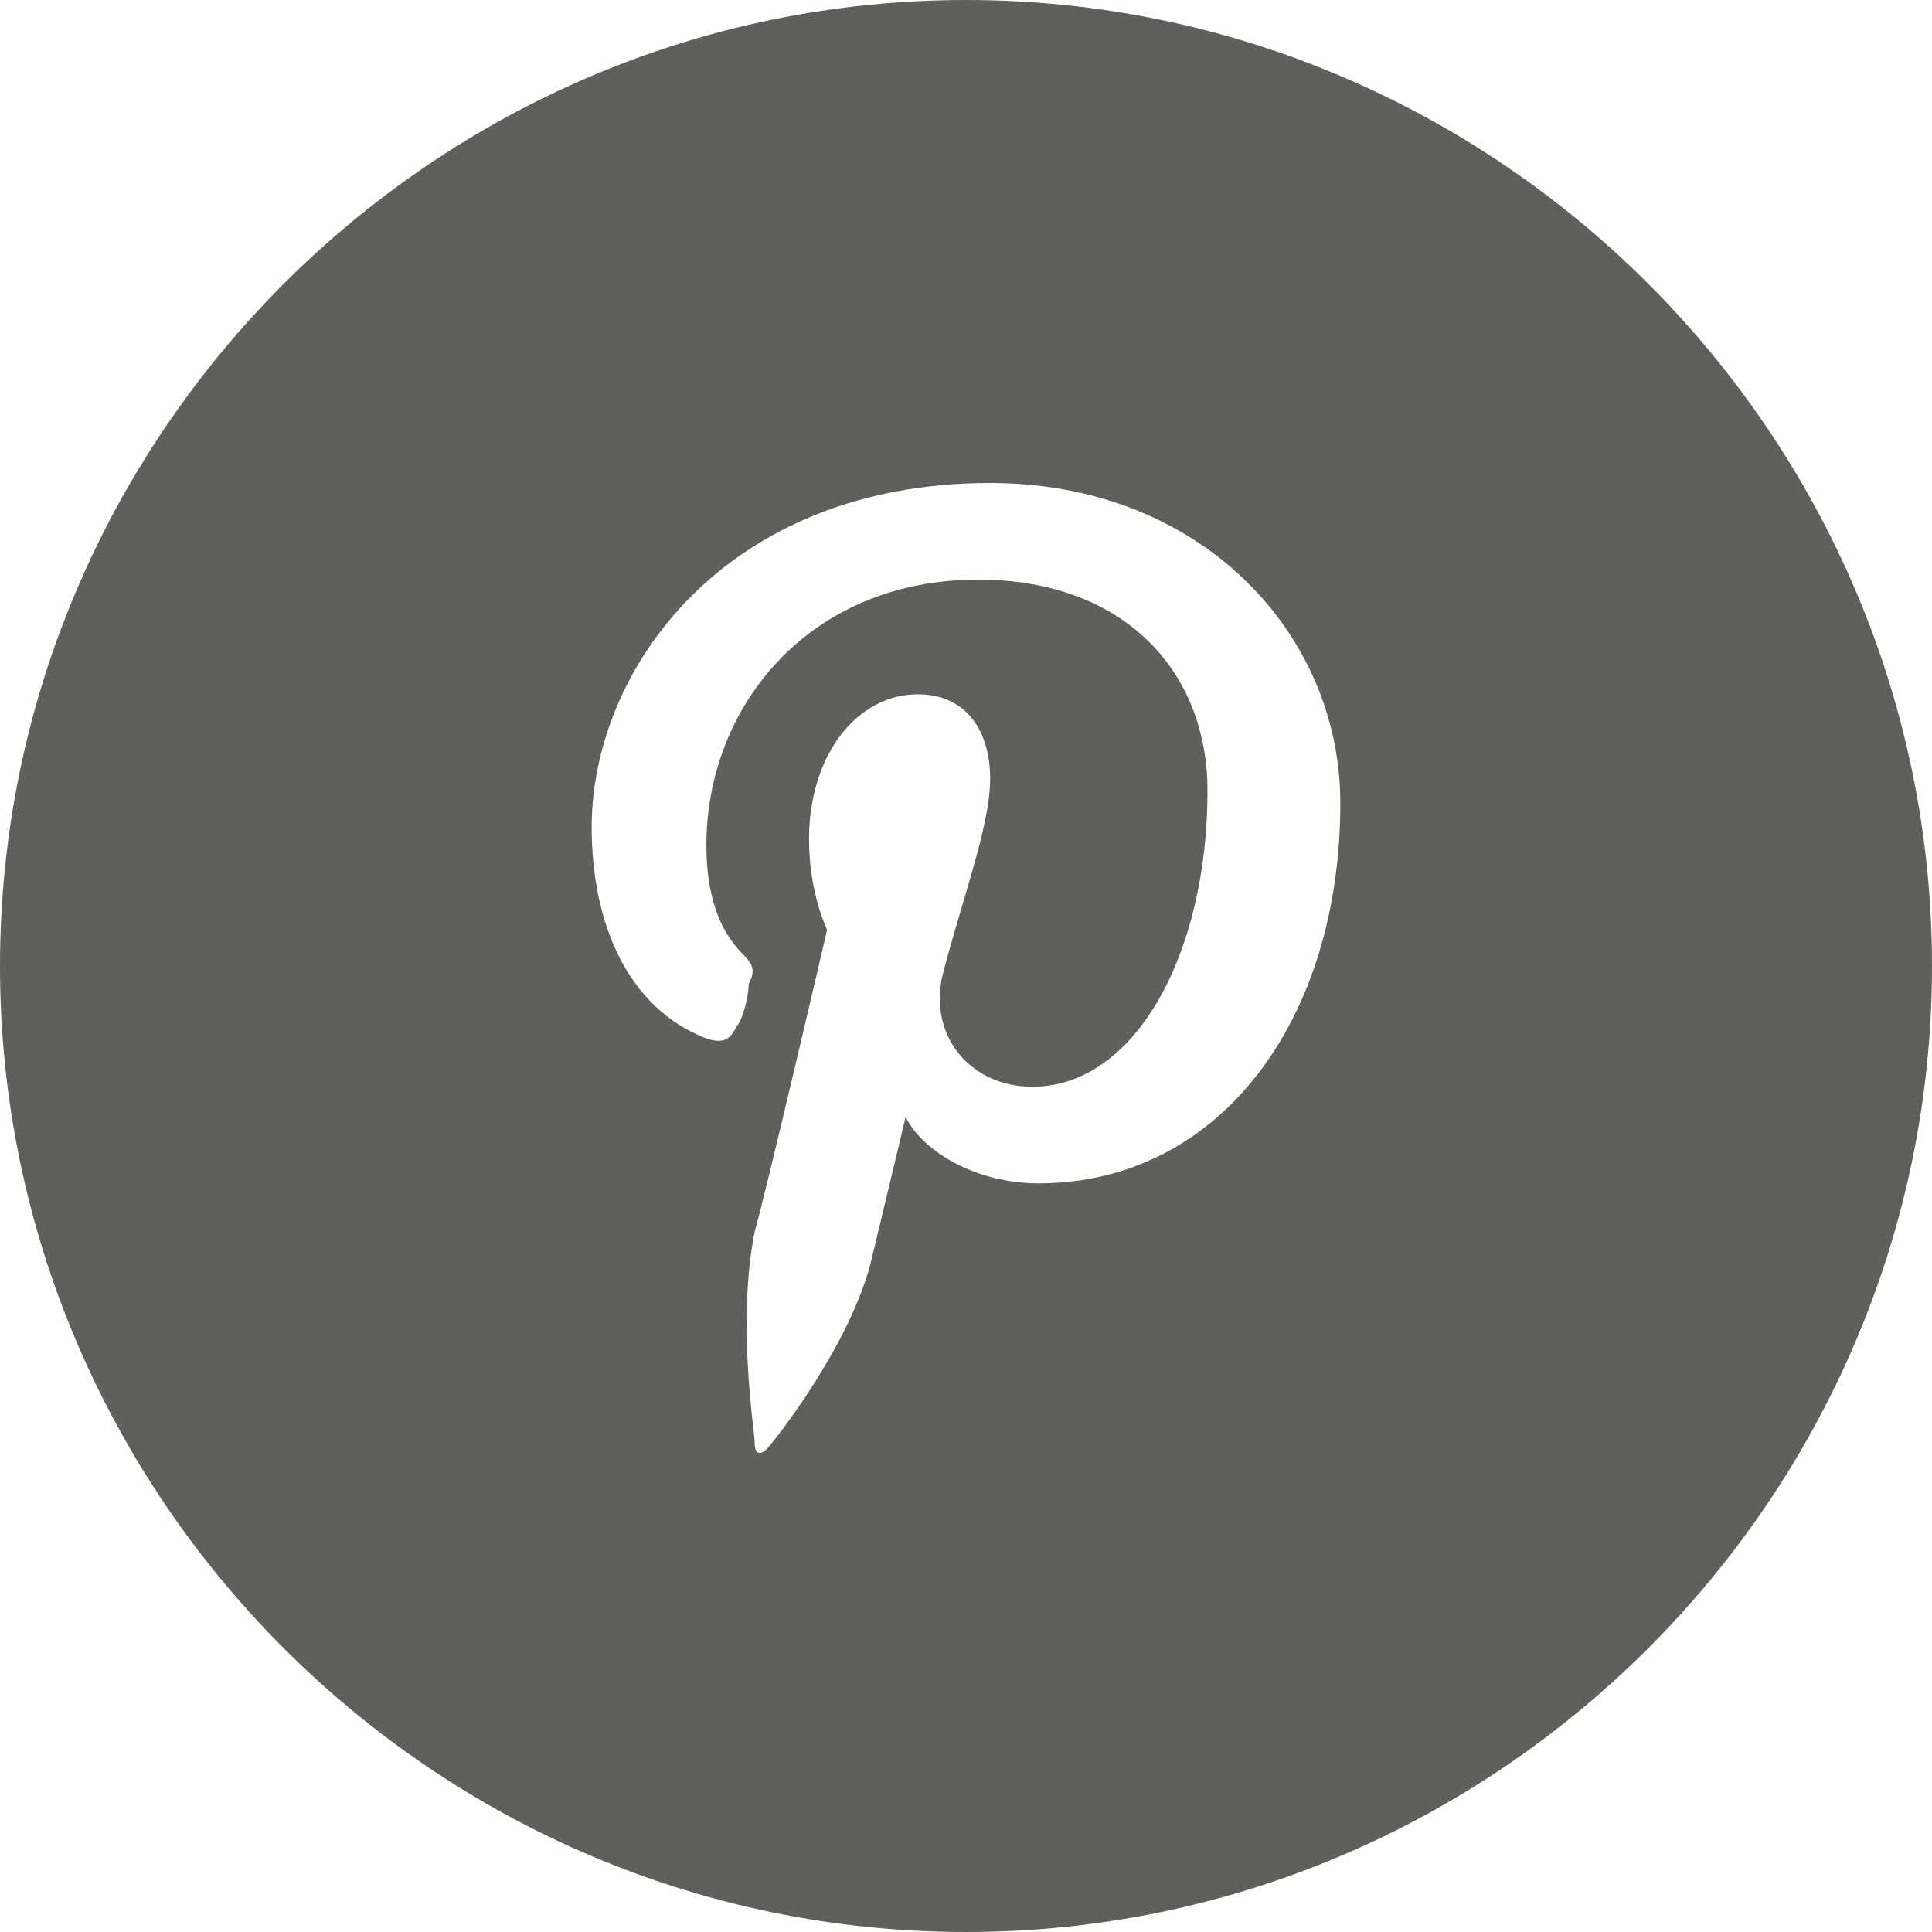
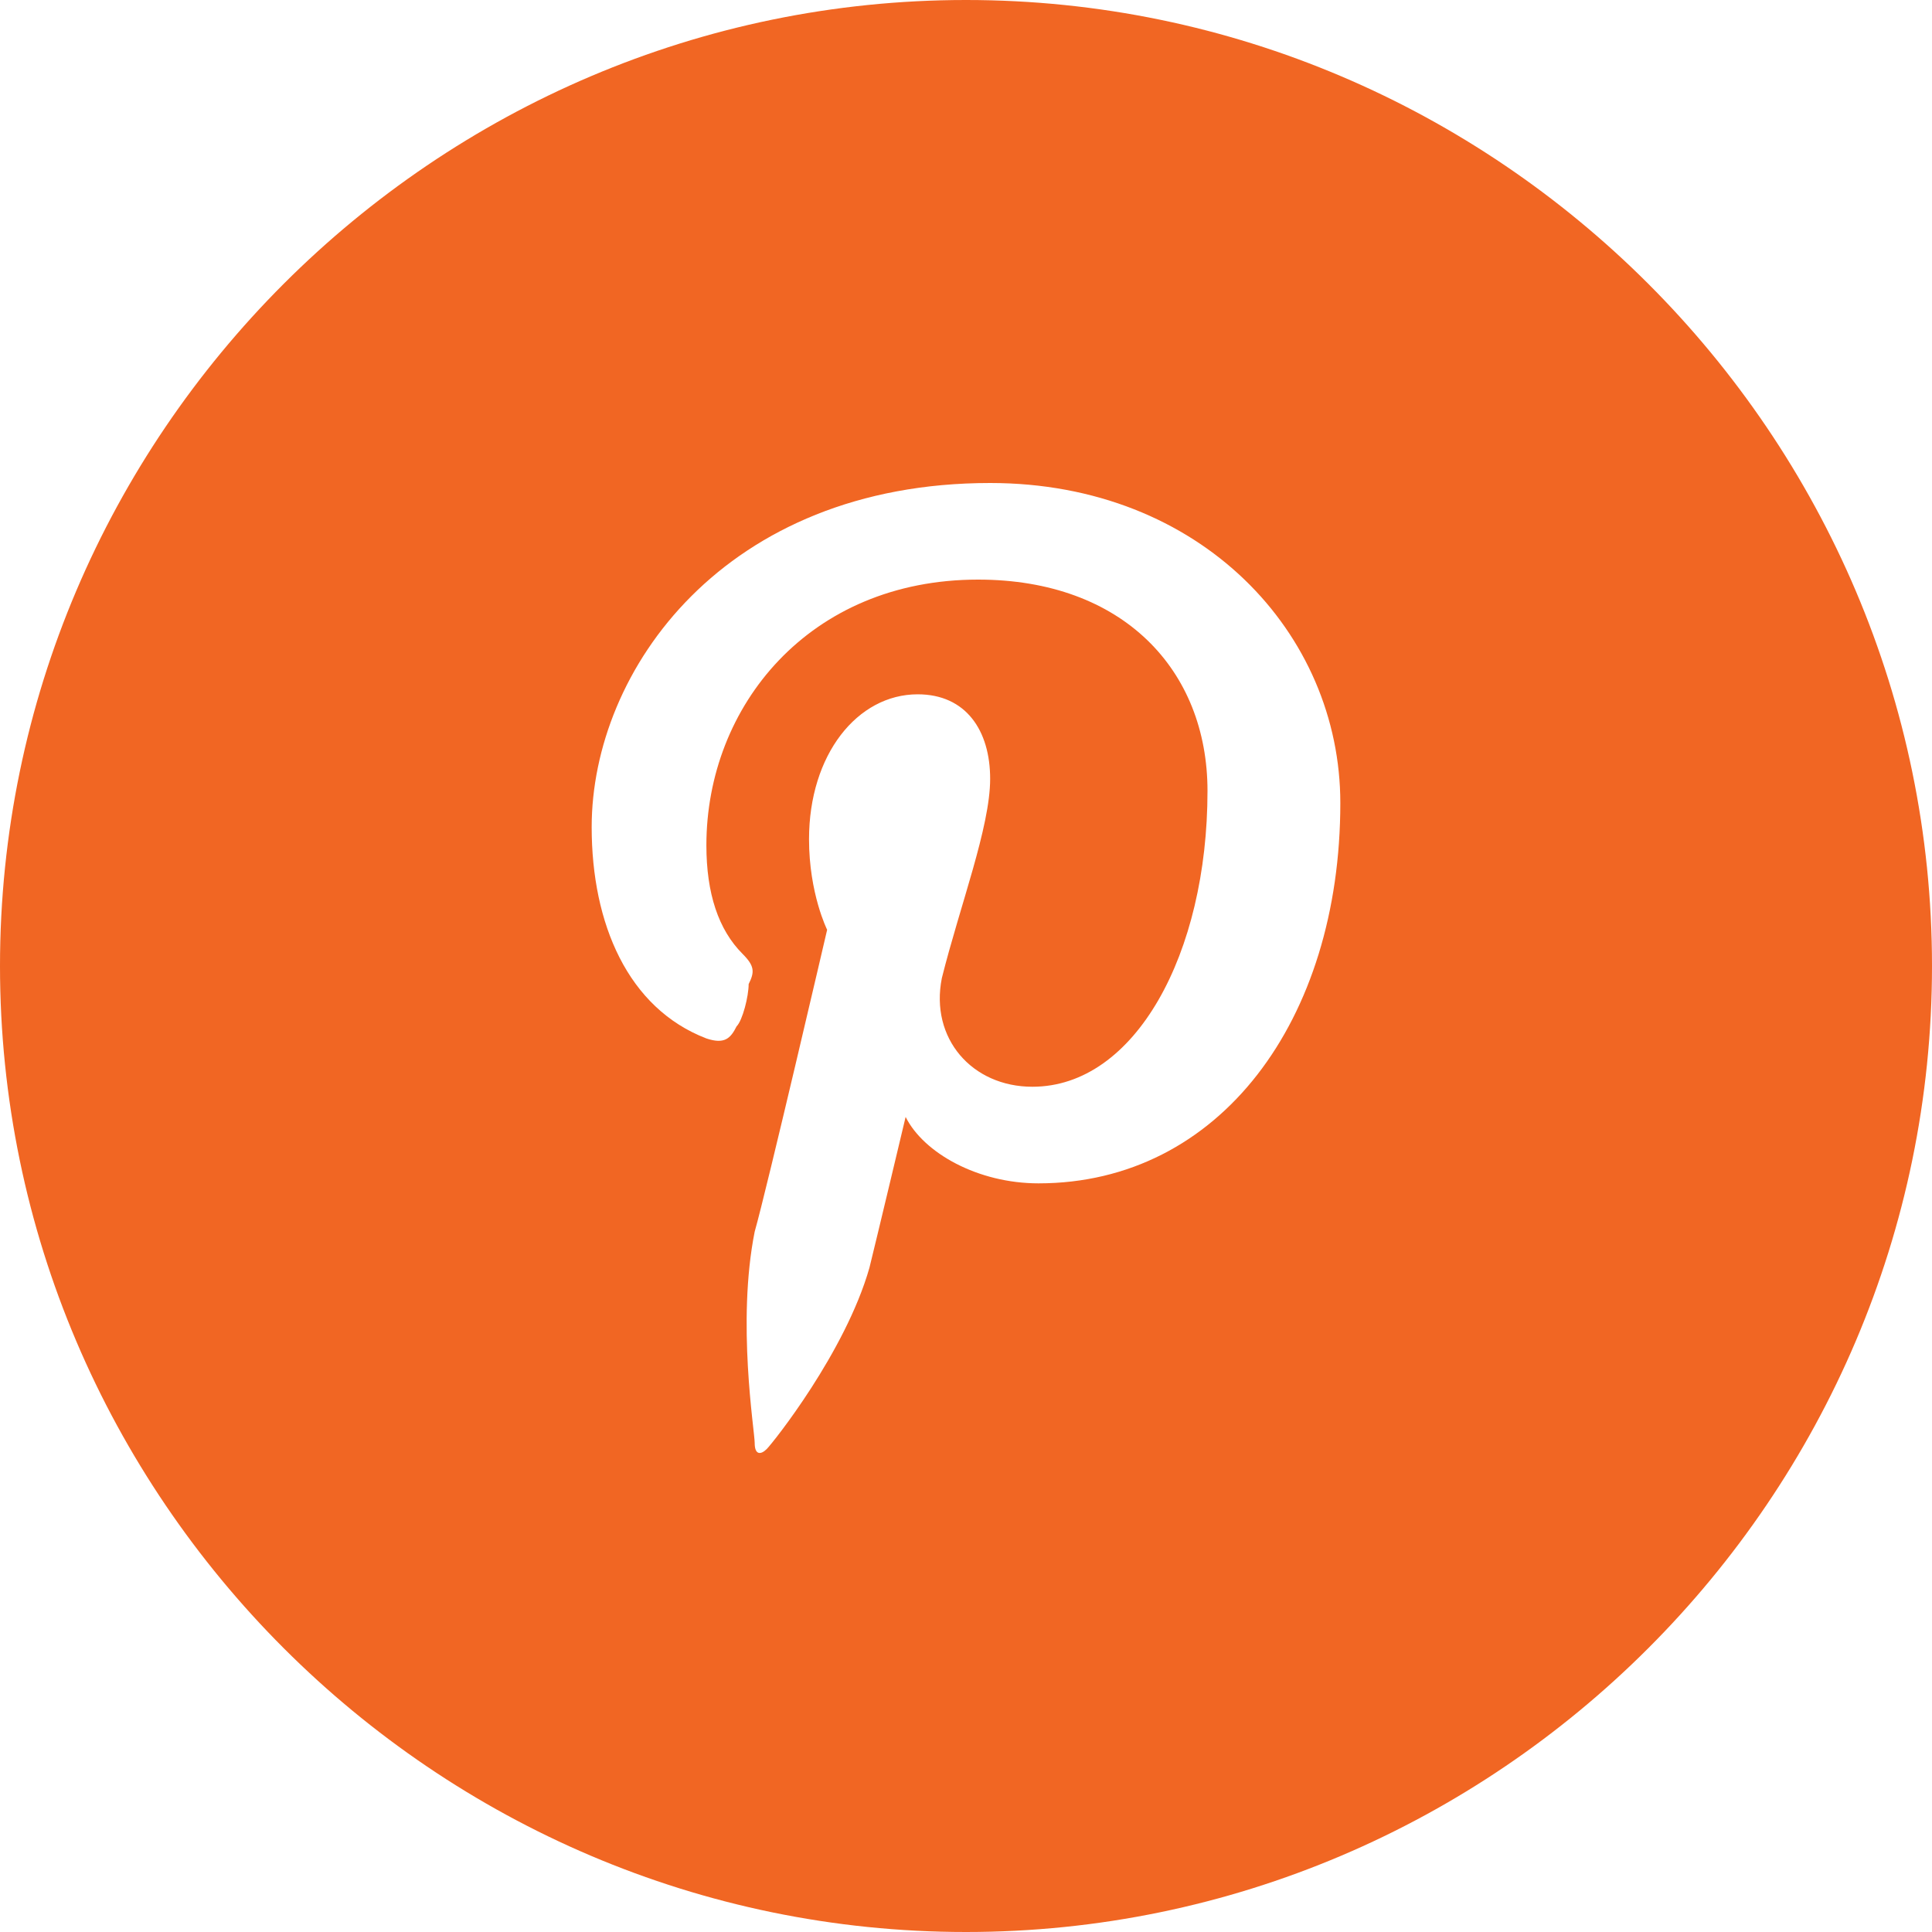
<svg xmlns="http://www.w3.org/2000/svg" version="1.1" id="Layer_1" x="0px" y="0px" viewBox="0 0 32 32" enable-background="new 0 0 32 32" xml:space="preserve">
-   <path fill="#605F5B" d="M16,0C7.2,0,0,7.2,0,16s7.2,16,16,16s16-7.2,16-16S24.8,0,16,0z M17.2,19.6c-1,0-1.9-0.5-2.2-1.1  c0,0-0.5,2.1-0.6,2.5c-0.4,1.4-1.6,2.9-1.7,3c-0.1,0.1-0.2,0.1-0.2-0.1s-0.3-2,0-3.5c0.2-0.7,1.2-5,1.2-5s-0.3-0.6-0.3-1.5  c0-1.4,0.8-2.4,1.8-2.4c0.8,0,1.2,0.6,1.2,1.4c0,0.8-0.5,2.1-0.8,3.3c-0.2,1,0.5,1.8,1.5,1.8c1.7,0,2.9-2.2,2.9-4.9  c0-2-1.4-3.5-3.8-3.5c-2.8,0-4.5,2.1-4.5,4.4c0,0.8,0.2,1.4,0.6,1.8c0.2,0.2,0.2,0.3,0.1,0.5c0,0.2-0.1,0.6-0.2,0.7  c-0.1,0.2-0.2,0.3-0.5,0.2c-1.3-0.5-1.9-1.9-1.9-3.5C9.8,11.1,12,8,16.4,8c3.5,0,5.8,2.5,5.8,5.3C22.2,16.9,20.2,19.6,17.2,19.6z" />
+   <path fill="#F16623" d="M16,0C7.2,0,0,7.2,0,16s7.2,16,16,16s16-7.2,16-16S24.8,0,16,0z M17.2,19.6c-1,0-1.9-0.5-2.2-1.1  c0,0-0.5,2.1-0.6,2.5c-0.4,1.4-1.6,2.9-1.7,3c-0.1,0.1-0.2,0.1-0.2-0.1s-0.3-2,0-3.5c0.2-0.7,1.2-5,1.2-5s-0.3-0.6-0.3-1.5  c0-1.4,0.8-2.4,1.8-2.4c0.8,0,1.2,0.6,1.2,1.4c0,0.8-0.5,2.1-0.8,3.3c-0.2,1,0.5,1.8,1.5,1.8c1.7,0,2.9-2.2,2.9-4.9  c0-2-1.4-3.5-3.8-3.5c-2.8,0-4.5,2.1-4.5,4.4c0,0.8,0.2,1.4,0.6,1.8c0.2,0.2,0.2,0.3,0.1,0.5c0,0.2-0.1,0.6-0.2,0.7  c-0.1,0.2-0.2,0.3-0.5,0.2c-1.3-0.5-1.9-1.9-1.9-3.5C9.8,11.1,12,8,16.4,8c3.5,0,5.8,2.5,5.8,5.3C22.2,16.9,20.2,19.6,17.2,19.6z" />
</svg>
